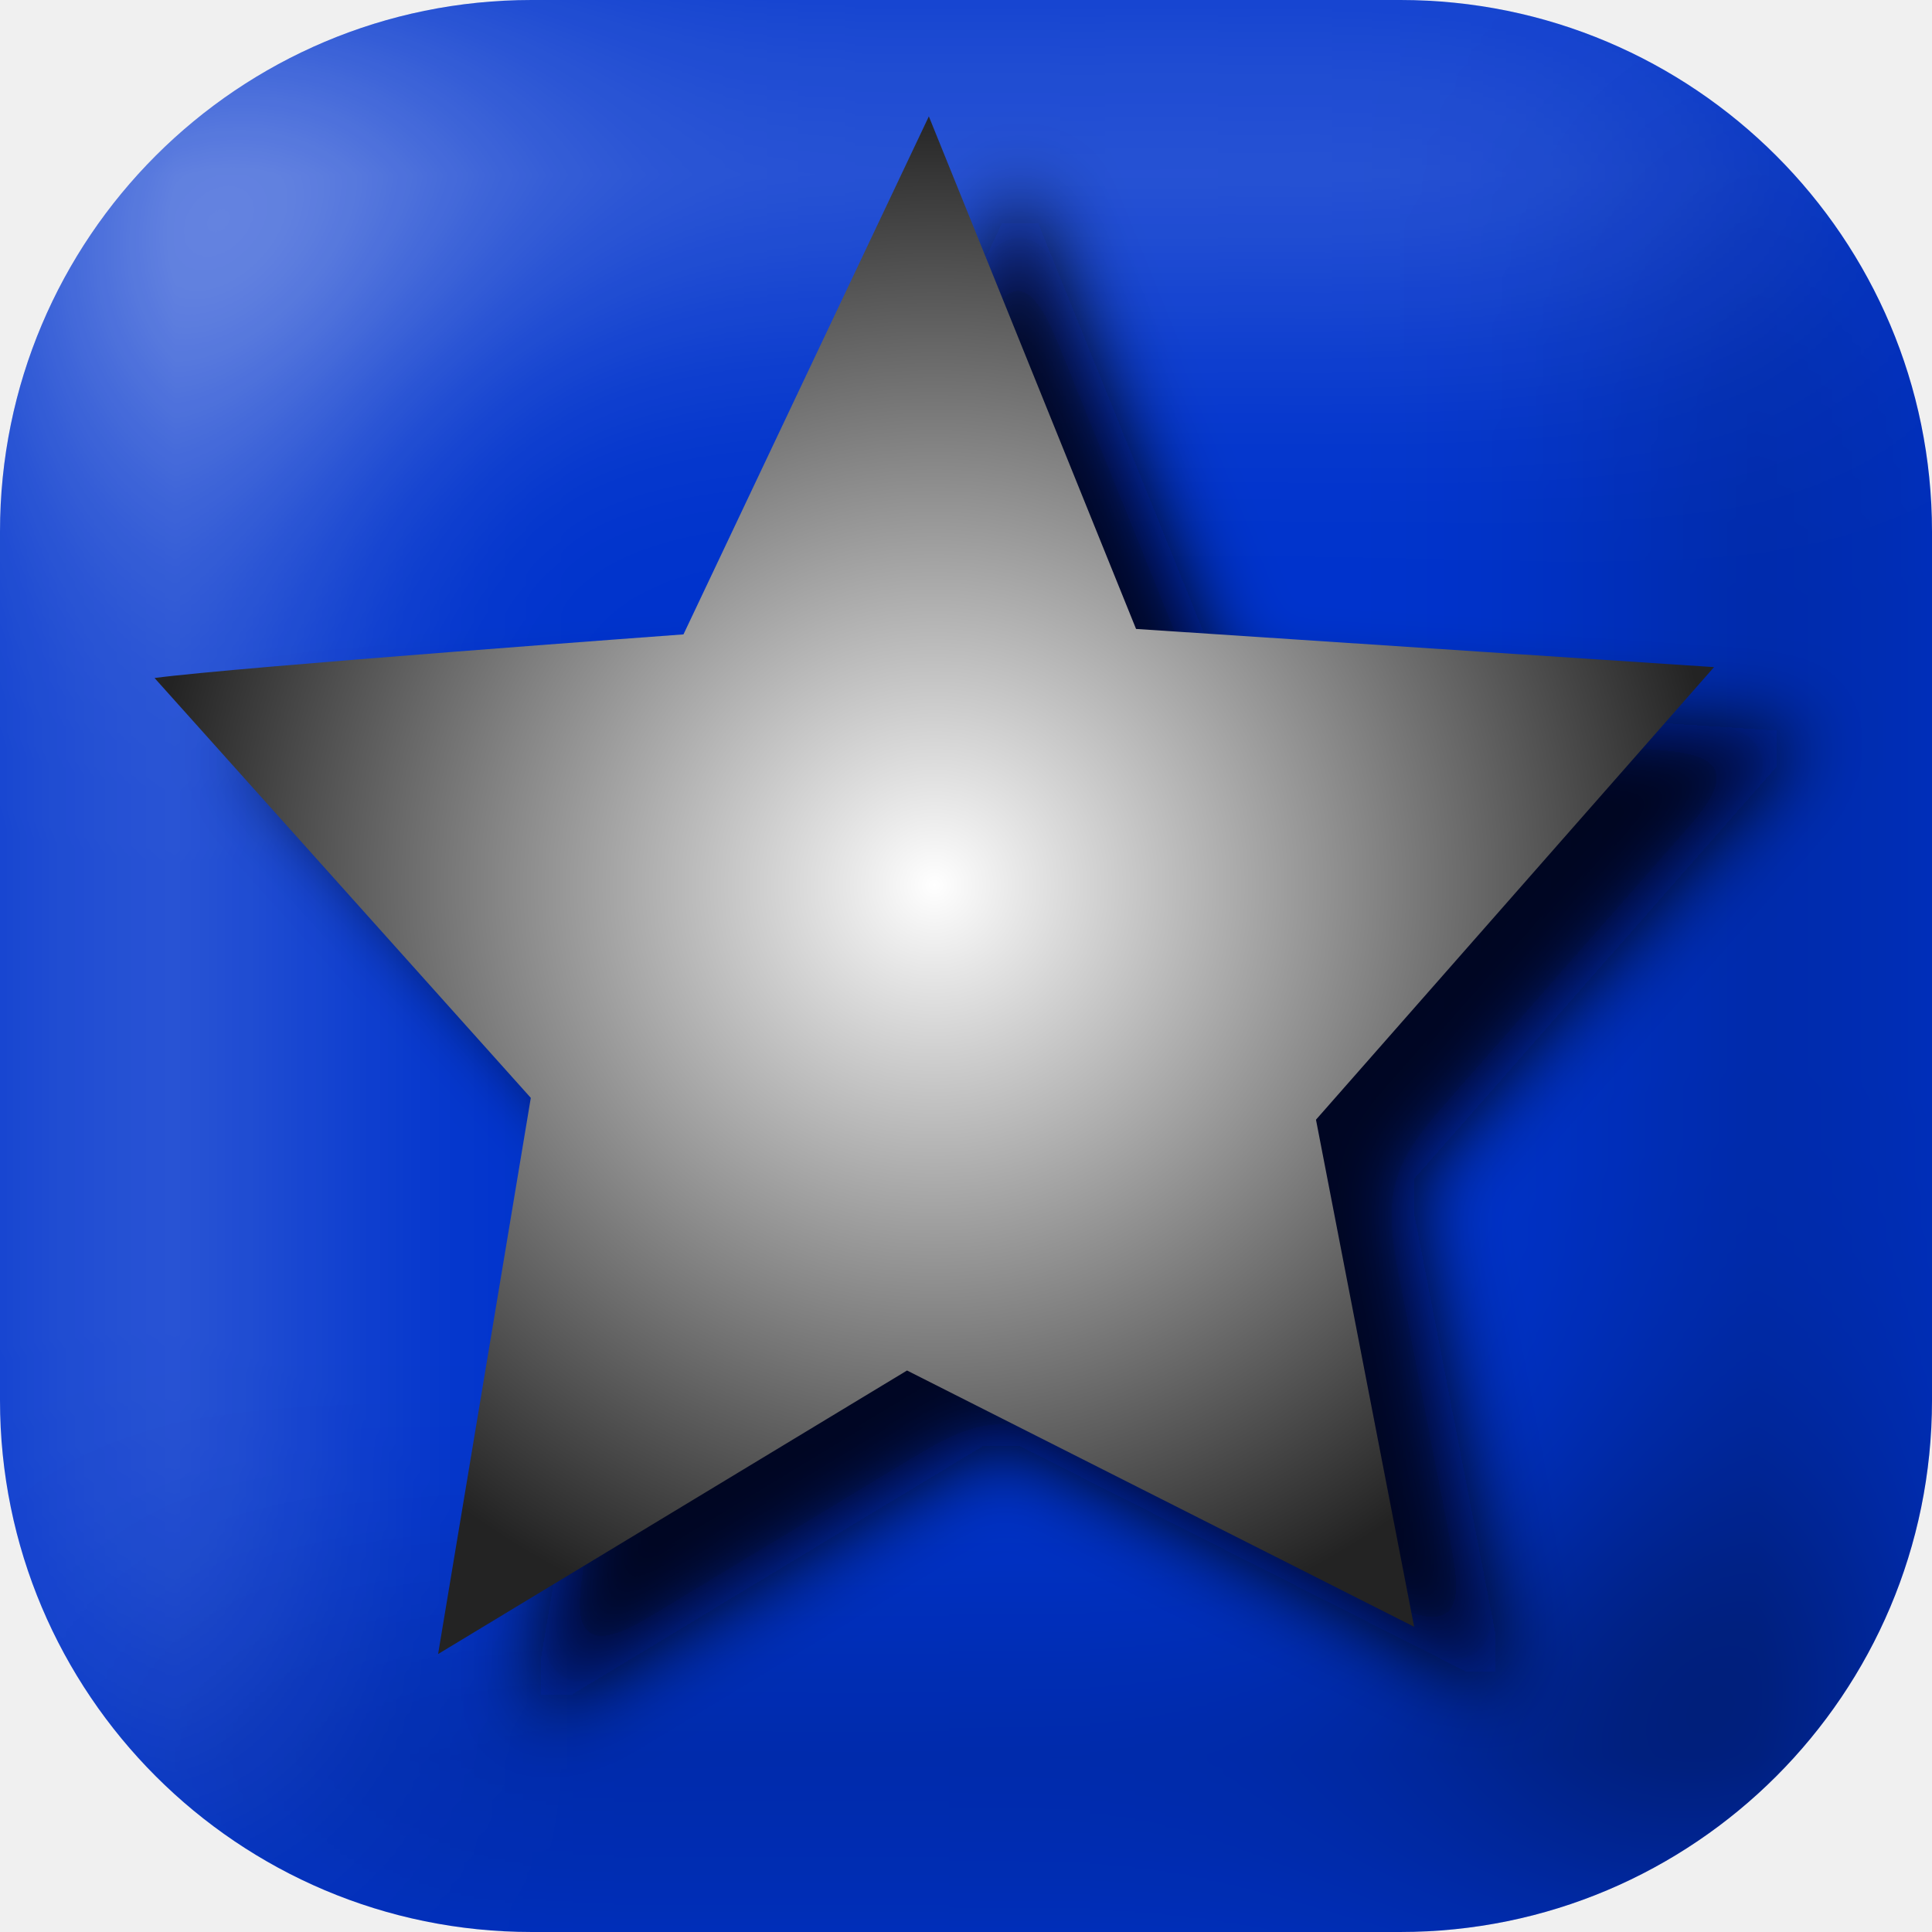
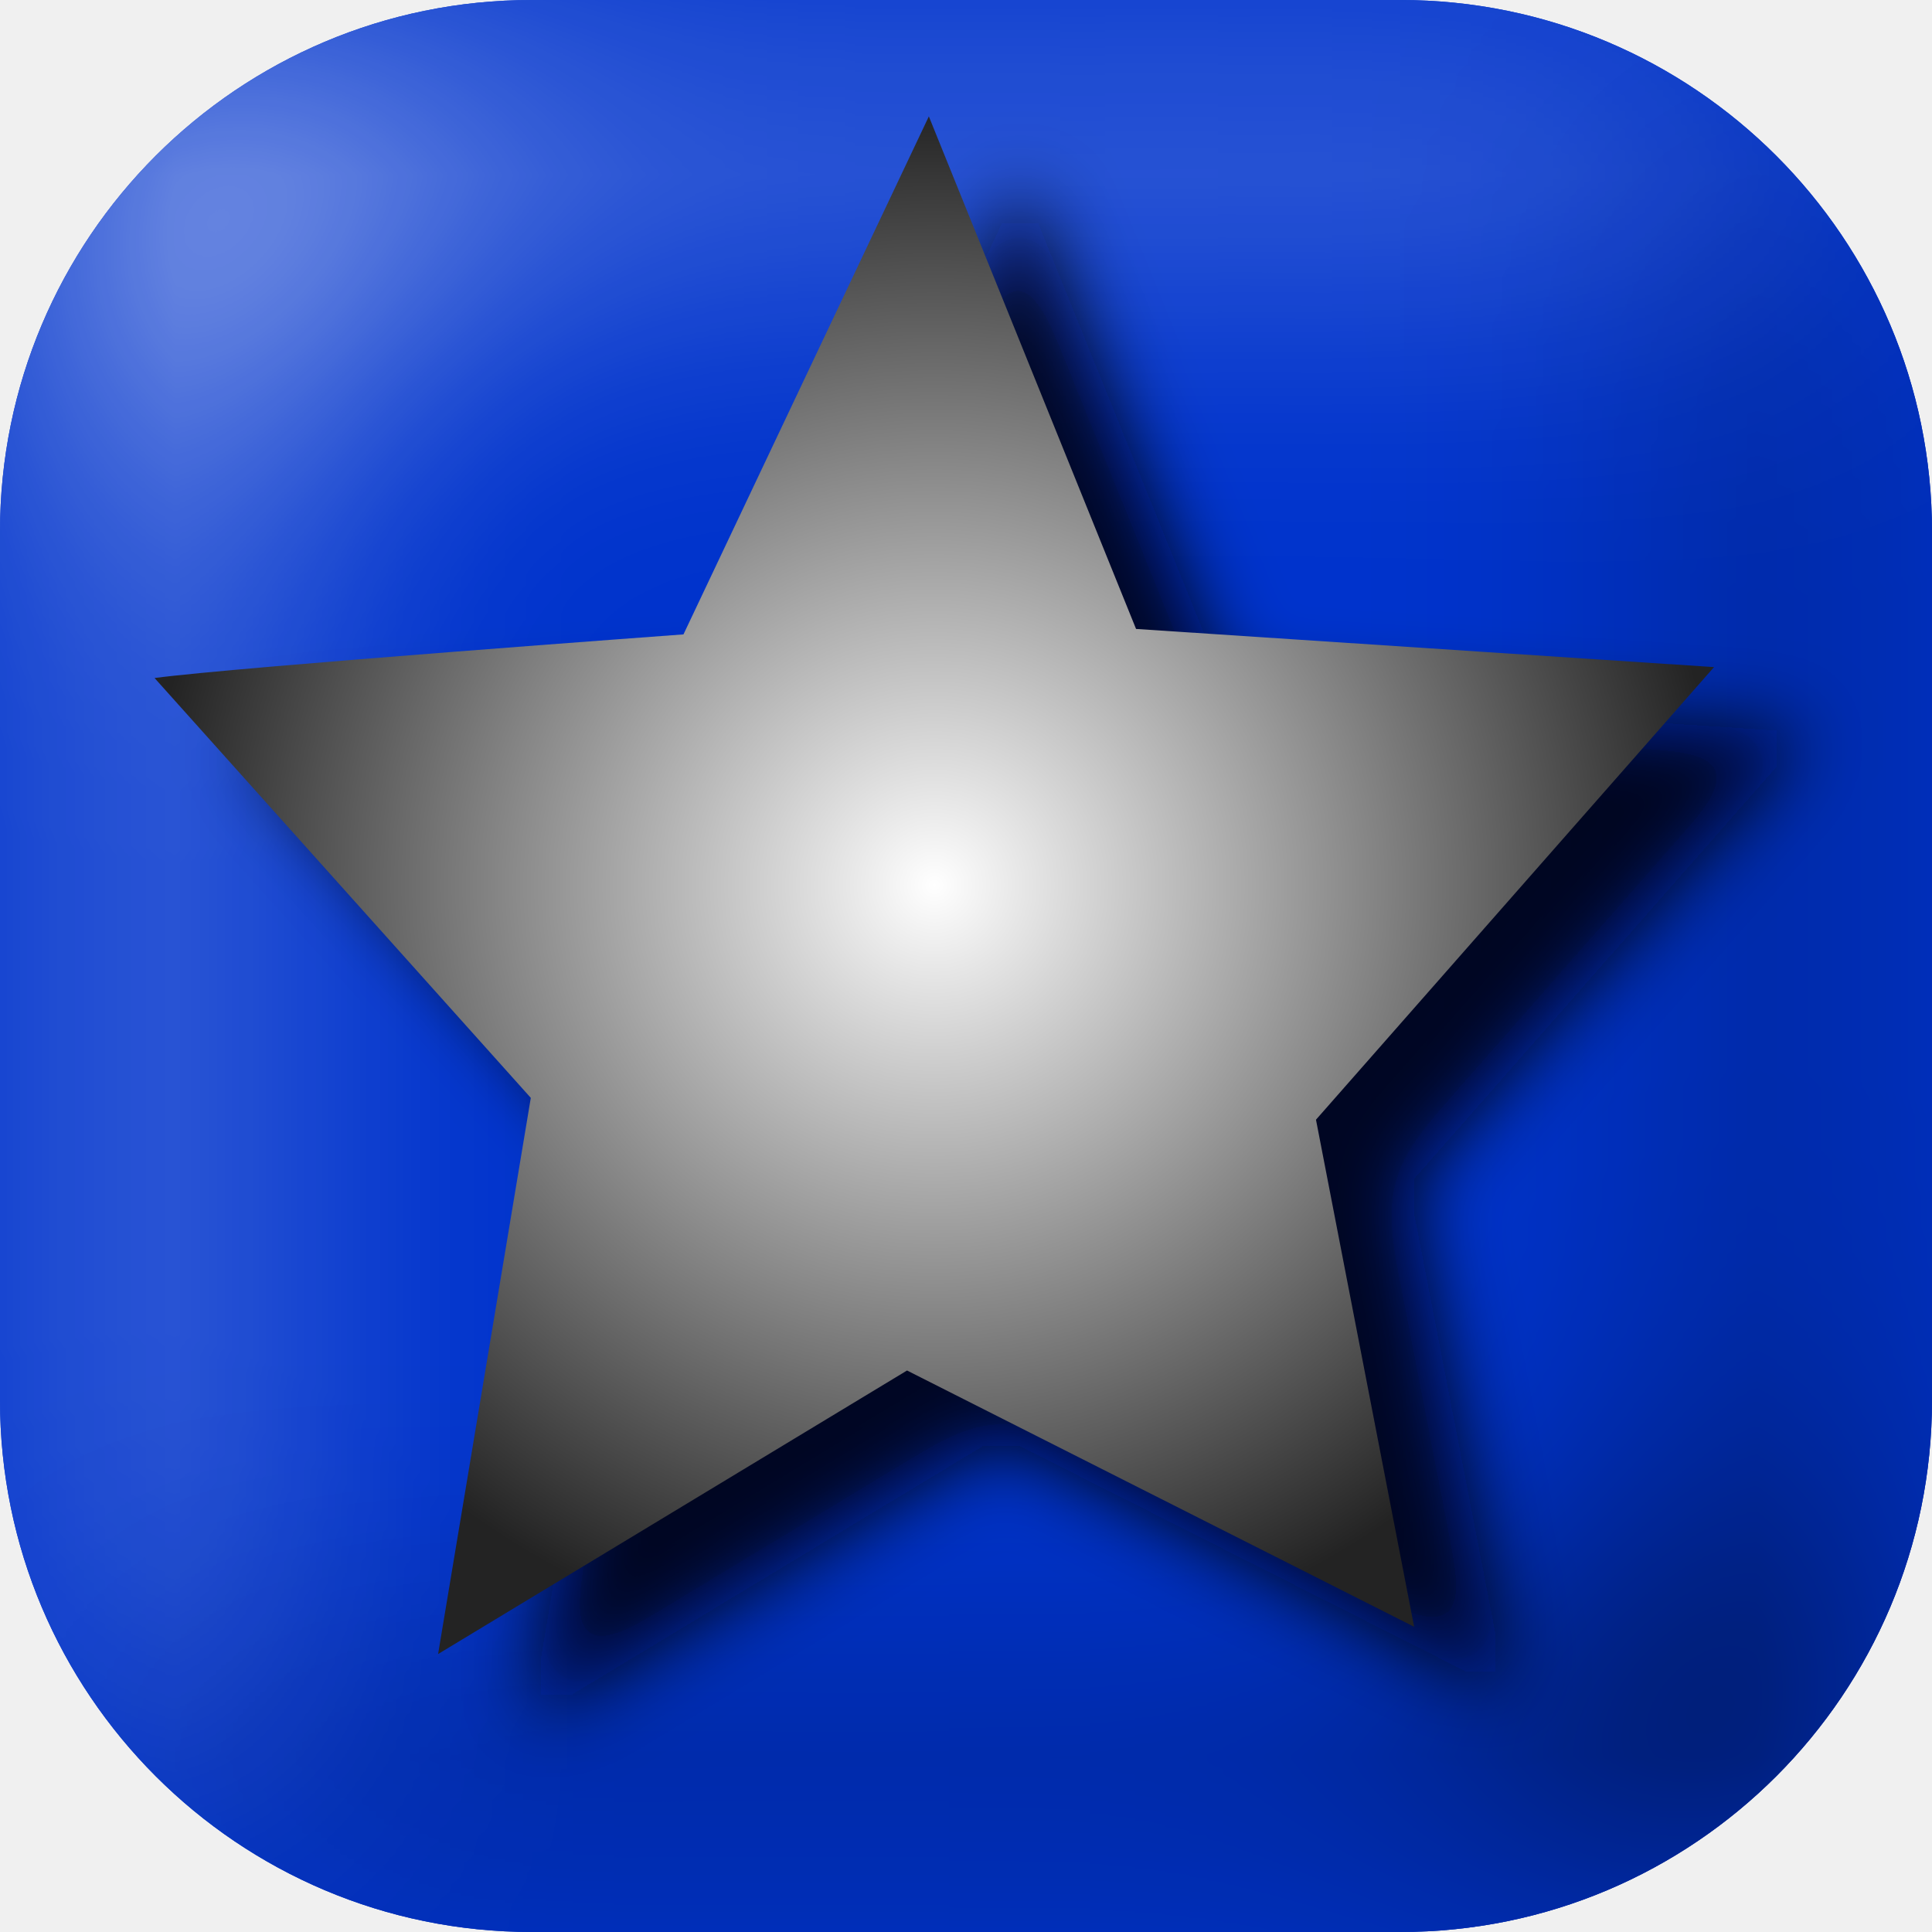
<svg xmlns="http://www.w3.org/2000/svg" xmlns:xlink="http://www.w3.org/1999/xlink" width="100" height="100" id="svg2" version="1.0" style="display:inline">
  <defs id="defs4">
    <linearGradient id="linearGradient3265">
      <stop style="stop-color:#ffffff;stop-opacity:1;" offset="0" id="stop3267" />
      <stop style="stop-color:#232323;stop-opacity:1;" offset="1" id="stop3269" />
    </linearGradient>
    <linearGradient id="linearGradient3333">
      <stop style="stop-color:#000000;stop-opacity:1;" offset="0" id="stop3335" />
      <stop style="stop-color:#0033ea;stop-opacity:0;" offset="1" id="stop3337" />
    </linearGradient>
    <linearGradient id="linearGradient3323">
      <stop style="stop-color:#fffbff;stop-opacity:1;" offset="0" id="stop3325" />
      <stop style="stop-color:#f3f7f9;stop-opacity:0;" offset="1" id="stop3327" />
    </linearGradient>
    <linearGradient id="linearGradient3313">
      <stop style="stop-color:#fdffff;stop-opacity:0.645;" offset="0" id="stop3315" />
      <stop style="stop-color:#ffffff;stop-opacity:0;" offset="1" id="stop3317" />
    </linearGradient>
    <linearGradient id="linearGradient3303">
      <stop style="stop-color:#ffffff;stop-opacity:0.512;" offset="0" id="stop3305" />
      <stop style="stop-color:#ffffff;stop-opacity:0;" offset="1" id="stop3307" />
    </linearGradient>
    <linearGradient id="linearGradient3291">
      <stop style="stop-color:#000000;stop-opacity:1;" offset="0" id="stop3293" />
      <stop style="stop-color:#000000;stop-opacity:0;" offset="1" id="stop3295" />
    </linearGradient>
    <linearGradient xlink:href="#linearGradient3303" id="linearGradient3329" x1="194.128" y1="357.675" x2="194.128" y2="320.937" gradientUnits="userSpaceOnUse" gradientTransform="translate(-0.8349641,-0.8349603)" />
    <linearGradient xlink:href="#linearGradient3333" id="linearGradient3339" x1="202.06" y1="269.17" x2="205.4" y2="450.356" gradientUnits="userSpaceOnUse" gradientTransform="translate(-2.8253874e-6,2.6789494e-8)" />
    <filter id="filter3949" x="-0.24" width="1.48" y="-0.24" height="1.48">
      <feGaussianBlur stdDeviation="9.63" id="feGaussianBlur3951" />
    </filter>
    <filter id="filter3953" x="-0.24" width="1.48" y="-0.24" height="1.48">
      <feGaussianBlur stdDeviation="9.63" id="feGaussianBlur3955" />
    </filter>
    <clipPath clipPathUnits="userSpaceOnUse" id="clipPath3388">
      <rect style="opacity:1;fill:#ffffff;fill-opacity:1;stroke:#000000;stroke-width:0;stroke-linecap:butt;stroke-linejoin:miter;stroke-miterlimit:2;stroke-dasharray:none;stroke-opacity:1;display:inline" id="rect3390" width="100" height="100" x="0" y="952.362" ry="27.524" rx="27.524" />
    </clipPath>
    <clipPath clipPathUnits="userSpaceOnUse" id="clipPath2426">
      <rect style="fill:#ffffff;fill-opacity:1;stroke:#000000;stroke-width:0;stroke-linecap:butt;stroke-linejoin:miter;stroke-miterlimit:2;stroke-dasharray:none;stroke-opacity:1;display:inline" id="rect2428" width="100" height="100" x="0" y="952.362" ry="27.524" rx="27.524" />
    </clipPath>
    <clipPath clipPathUnits="userSpaceOnUse" id="clipPath3224">
      <rect style="fill:#0033cc;fill-opacity:1;stroke:#000000;stroke-width:0;stroke-linecap:butt;stroke-linejoin:miter;stroke-miterlimit:2;stroke-dasharray:none;stroke-opacity:1;display:inline" id="rect3226" width="100" height="100" x="0" y="952.362" ry="27.524" rx="27.524" />
    </clipPath>
    <clipPath clipPathUnits="userSpaceOnUse" id="clipPath3228">
      <rect style="fill:#0033cc;fill-opacity:1;stroke:#000000;stroke-width:0;stroke-linecap:butt;stroke-linejoin:miter;stroke-miterlimit:2;stroke-dasharray:none;stroke-opacity:1;display:inline" id="rect3230" width="100" height="100" x="0" y="952.362" ry="27.524" rx="27.524" />
    </clipPath>
    <radialGradient xlink:href="#linearGradient3265" id="radialGradient3271" cx="52.495" cy="47.223" fx="52.495" fy="47.223" r="40.859" gradientTransform="matrix(1,0,0,0.9861851,-0.846694,0.3701448)" gradientUnits="userSpaceOnUse" />
    <filter id="filter3277">
      <feGaussianBlur stdDeviation="2.029" id="feGaussianBlur3279" />
    </filter>
    <radialGradient xlink:href="#linearGradient3265" id="radialGradient3287" gradientUnits="userSpaceOnUse" gradientTransform="matrix(1,0,0,0.9861851,-4.135947,951.6104)" cx="52.495" cy="47.223" fx="52.495" fy="47.223" r="40.859" />
    <radialGradient xlink:href="#linearGradient3265" id="radialGradient3293" gradientUnits="userSpaceOnUse" gradientTransform="matrix(1,0,0,0.9861851,-4.135947,-0.75179)" cx="52.495" cy="47.223" fx="52.495" fy="47.223" r="40.859" />
  </defs>
  <g id="default" transform="translate(0,-952.3622)" style="display:inline">
    <g id="g3232">
      <rect rx="27.524" ry="27.524" y="952.362" x="0" height="100" width="100" id="rect3861" style="fill:#0033cc;fill-opacity:1;stroke:#000000;stroke-width:0;stroke-linecap:butt;stroke-linejoin:miter;stroke-miterlimit:2;stroke-dasharray:none;stroke-opacity:1" />
      <path clip-path="url(#clipPath3228)" id="rect3855" d="M 23.531,948.081 C 8.283,948.081 -4,960.332 -4,975.581 L -4,1020.55 C -4,1030.76 1.504,1039.61 9.719,1044.362 C 7.363,1040.302 6,1035.601 6,1030.55 L 6,985.581 C 6,970.332 18.283,958.081 33.531,958.081 L 78.469,958.081 C 83.515,958.081 88.255,959.417 92.312,961.768 C 87.558,953.564 78.671,948.081 68.469,948.081 L 23.531,948.081 z" style="opacity:0.9;fill:#ffffff;fill-opacity:1;stroke:#000000;stroke-width:0;stroke-linecap:butt;stroke-linejoin:miter;stroke-miterlimit:2;stroke-dasharray:none;stroke-opacity:1;filter:url(#filter3953)" />
      <path clip-path="url(#clipPath3224)" id="rect3575" d="M 90.294,960.05 C 92.645,964.107 93.981,968.816 93.981,973.862 L 93.981,1018.831 C 93.981,1034.08 81.699,1046.362 66.45,1046.362 L 21.512,1046.362 C 16.474,1046.362 11.754,1044.988 7.7,1042.643 C 12.456,1050.841 21.315,1056.362 31.512,1056.362 L 76.45,1056.362 C 91.699,1056.362 103.981,1044.08 103.981,1028.831 L 103.981,983.862 C 103.981,973.659 98.499,964.804 90.294,960.05 z" style="opacity:0.9;fill:#000000;fill-opacity:1;fill-rule:nonzero;stroke:#000000;stroke-width:0;stroke-linecap:butt;stroke-linejoin:miter;stroke-miterlimit:2;stroke-dasharray:none;stroke-opacity:1;filter:url(#filter3949)" />
    </g>
    <path style="fill:#00000b;fill-opacity:0.882;fill-rule:evenodd;stroke:none;stroke-width:1px;stroke-linecap:butt;stroke-linejoin:miter;stroke-opacity:1;display:inline;filter:url(#filter3277)" d="M 12.798,990.843 C 17.031,990.278 40.174,988.585 40.174,988.585 L 52.875,961.773 L 63.6,988.303 L 93.516,990.278 L 72.913,1013.703 L 77.993,1039.951 L 51.746,1026.686 L 27.474,1041.362 L 32.272,1012.575 L 12.798,990.843 z" id="path3273" />
    <path style="fill:url(#radialGradient3287);fill-opacity:1;fill-rule:evenodd;stroke:none;stroke-width:1px;stroke-linecap:butt;stroke-linejoin:miter;stroke-opacity:1;display:inline" d="M 8,987.456 C 12.233,986.892 35.376,985.198 35.376,985.198 L 48.077,958.386 L 58.802,984.916 L 88.718,986.892 L 68.115,1010.317 L 73.195,1036.564 L 46.948,1023.299 L 22.676,1037.975 L 27.474,1009.188 L 8,987.456 z" id="path2493" />
  </g>
-   <g id="frame0" style="display:none">
+   <g id="frame0" style="display:inline">
    <g transform="translate(0,-952.3622)" style="display:inline" id="g2414">
      <rect rx="27.524" ry="27.524" y="952.362" x="0" height="100" width="100" id="rect2416" style="fill:#0033cc;fill-opacity:1;stroke:#000000;stroke-width:0;stroke-linecap:butt;stroke-linejoin:miter;stroke-miterlimit:2;stroke-dasharray:none;stroke-opacity:1" />
      <path clip-path="url(#clipPath3228)" id="path2418" d="M 23.531,948.081 C 8.283,948.081 -4,960.332 -4,975.581 L -4,1020.55 C -4,1030.76 1.504,1039.61 9.719,1044.362 C 7.363,1040.302 6,1035.601 6,1030.55 L 6,985.581 C 6,970.332 18.283,958.081 33.531,958.081 L 78.469,958.081 C 83.515,958.081 88.255,959.417 92.312,961.768 C 87.558,953.564 78.671,948.081 68.469,948.081 L 23.531,948.081 z" style="opacity:0.9;fill:#ffffff;fill-opacity:1;stroke:#000000;stroke-width:0;stroke-linecap:butt;stroke-linejoin:miter;stroke-miterlimit:2;stroke-dasharray:none;stroke-opacity:1;filter:url(#filter3953)" />
      <path clip-path="url(#clipPath3224)" id="path2420" d="M 90.294,960.05 C 92.645,964.107 93.981,968.816 93.981,973.862 L 93.981,1018.831 C 93.981,1034.08 81.699,1046.362 66.45,1046.362 L 21.512,1046.362 C 16.474,1046.362 11.754,1044.988 7.7,1042.643 C 12.456,1050.841 21.315,1056.362 31.512,1056.362 L 76.45,1056.362 C 91.699,1056.362 103.981,1044.08 103.981,1028.831 L 103.981,983.862 C 103.981,973.659 98.499,964.804 90.294,960.05 z" style="opacity:0.9;fill:#000000;fill-opacity:1;fill-rule:nonzero;stroke:#000000;stroke-width:0;stroke-linecap:butt;stroke-linejoin:miter;stroke-miterlimit:2;stroke-dasharray:none;stroke-opacity:1;filter:url(#filter3949)" />
    </g>
    <path style="fill:#00000b;fill-opacity:0.882;fill-rule:evenodd;stroke:none;stroke-width:1px;stroke-linecap:butt;stroke-linejoin:miter;stroke-opacity:1;display:inline;filter:url(#filter3277)" d="M 12.798,38.481 C 17.031,37.916 40.174,36.223 40.174,36.223 L 52.875,9.411 L 63.6,35.94 L 93.516,37.916 L 72.913,61.341 L 77.993,87.589 L 51.746,74.324 L 27.474,89 L 32.272,60.212 L 12.798,38.481 z" id="path3289" />
    <path style="fill:url(#radialGradient3293);fill-opacity:1;fill-rule:evenodd;stroke:none;stroke-width:1px;stroke-linecap:butt;stroke-linejoin:miter;stroke-opacity:1;display:inline" d="M 8,35.094 C 12.233,34.529 35.376,32.836 35.376,32.836 L 48.077,6.024 L 58.802,32.554 L 88.718,34.529 L 68.115,57.955 L 73.195,84.202 L 46.948,70.937 L 22.676,85.613 L 27.474,56.826 L 8,35.094 z" id="path3291" />
  </g>
</svg>
